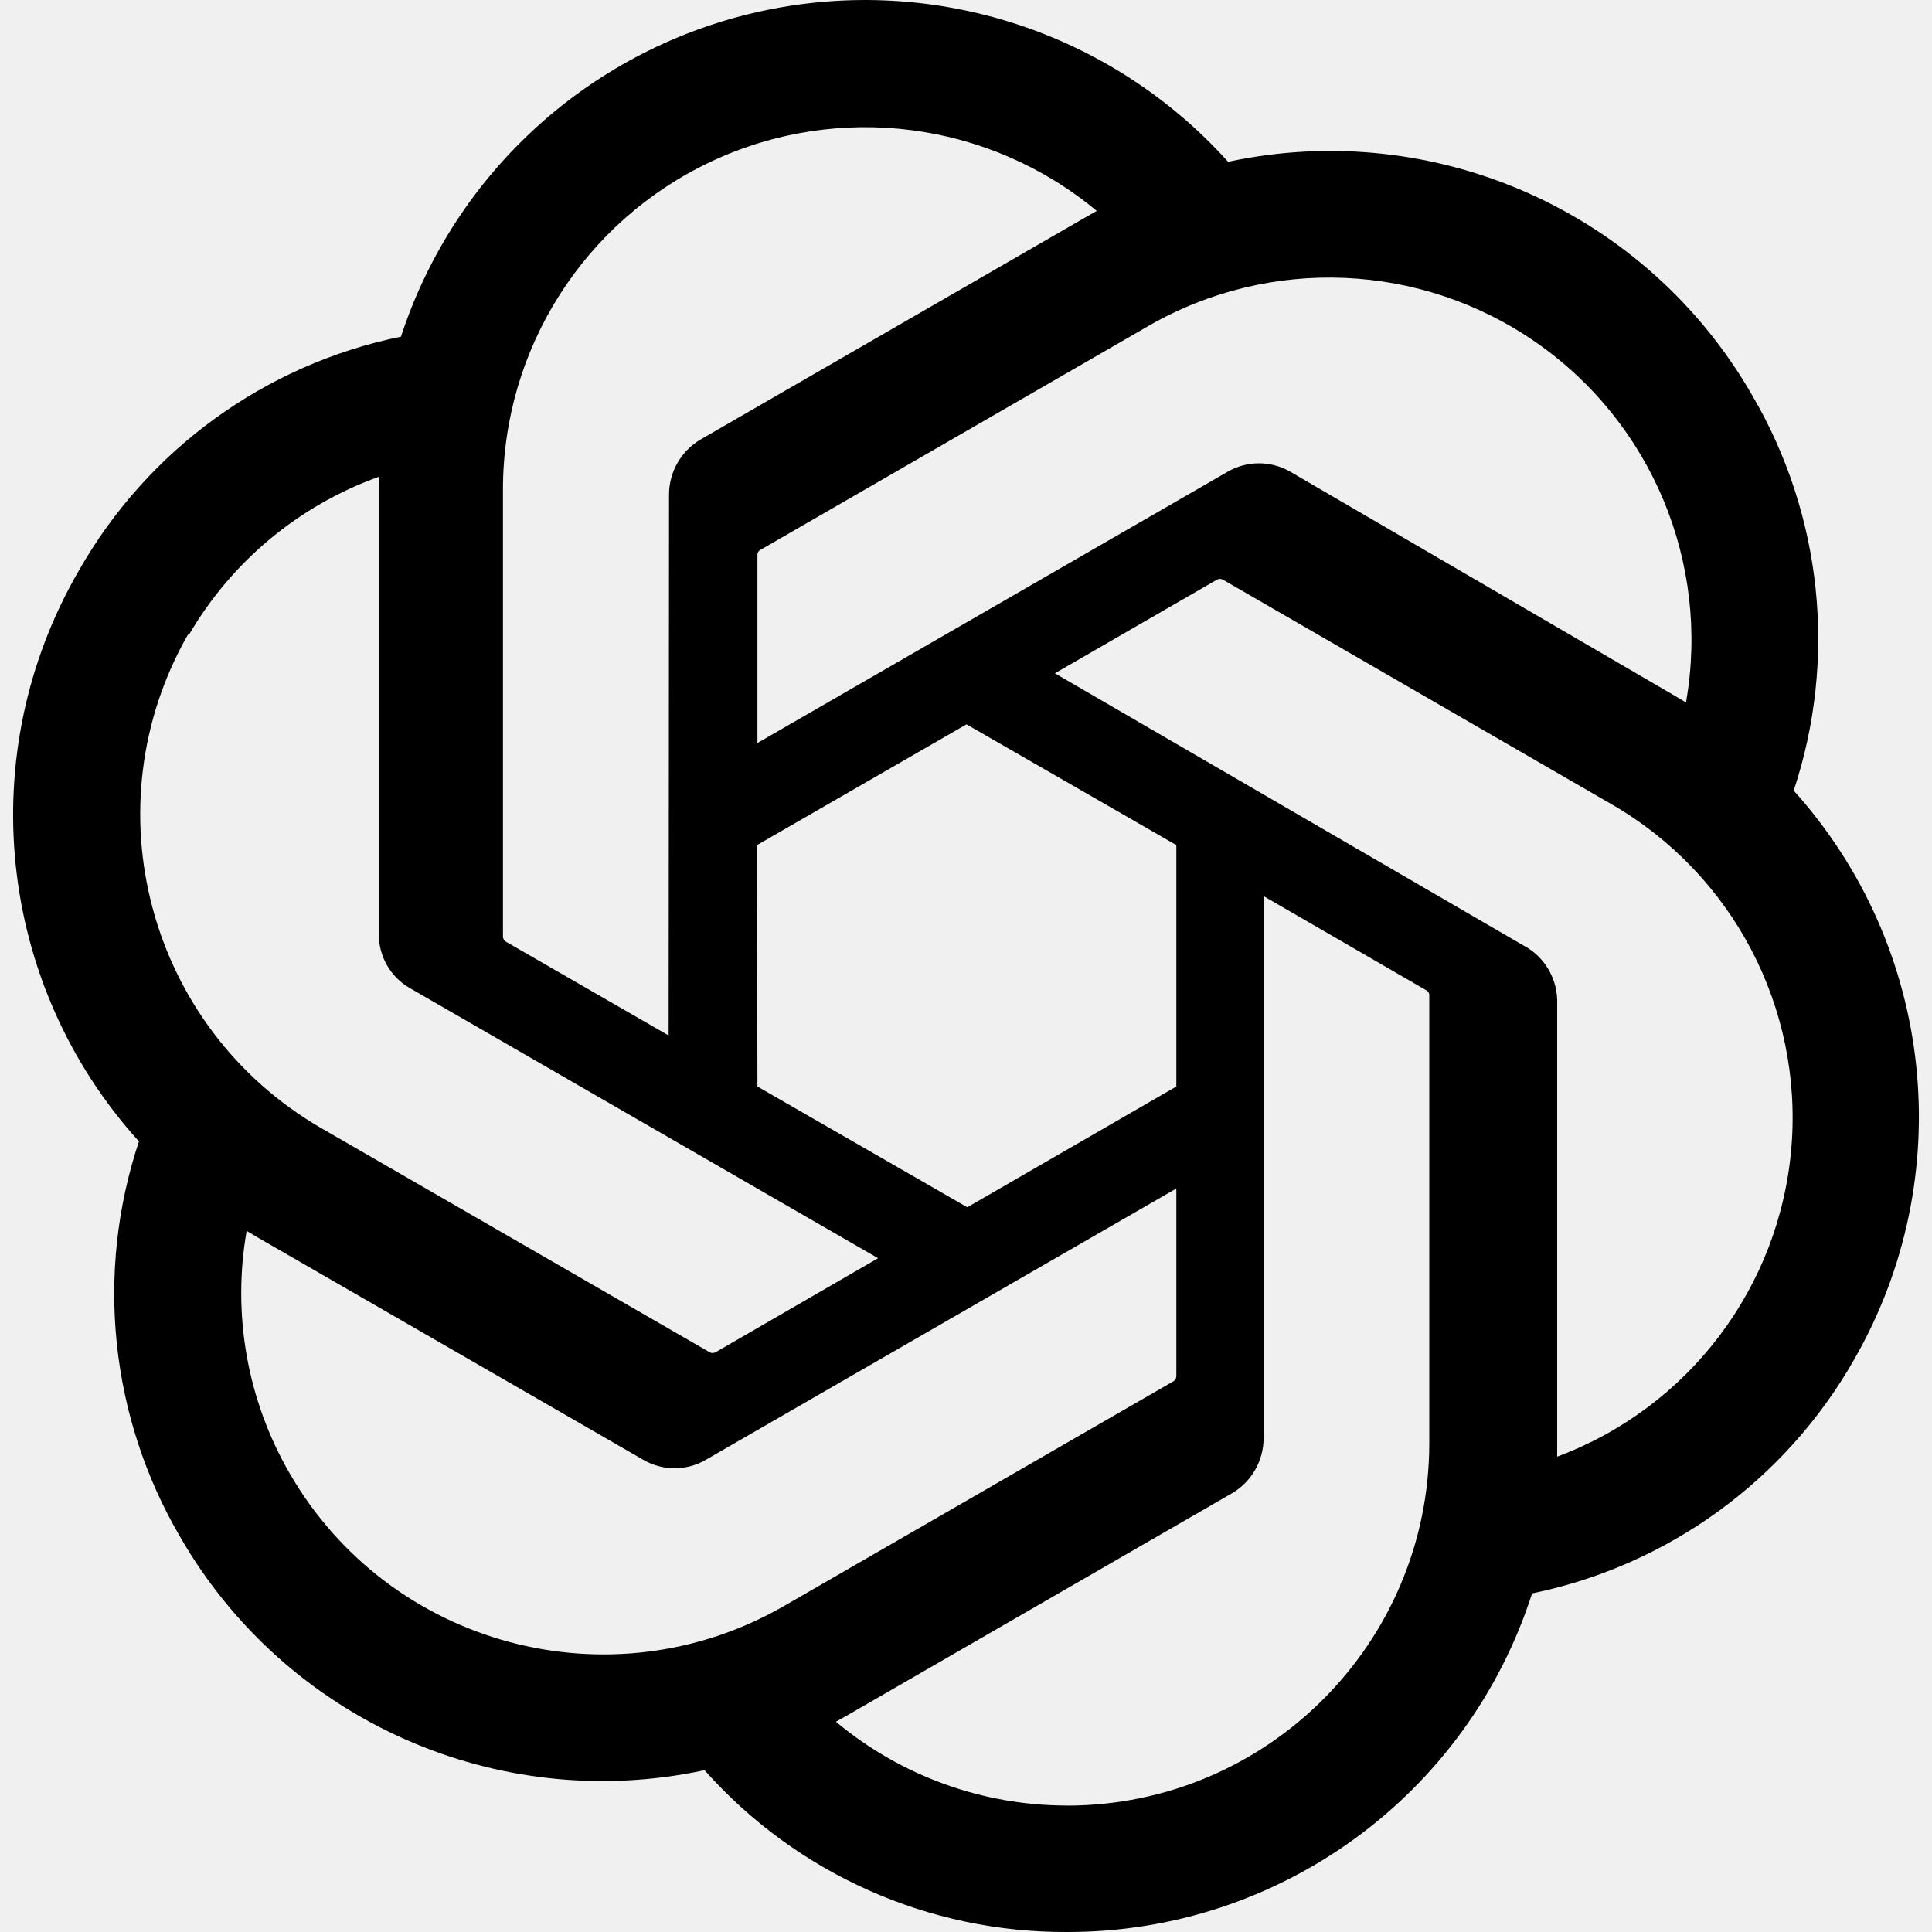
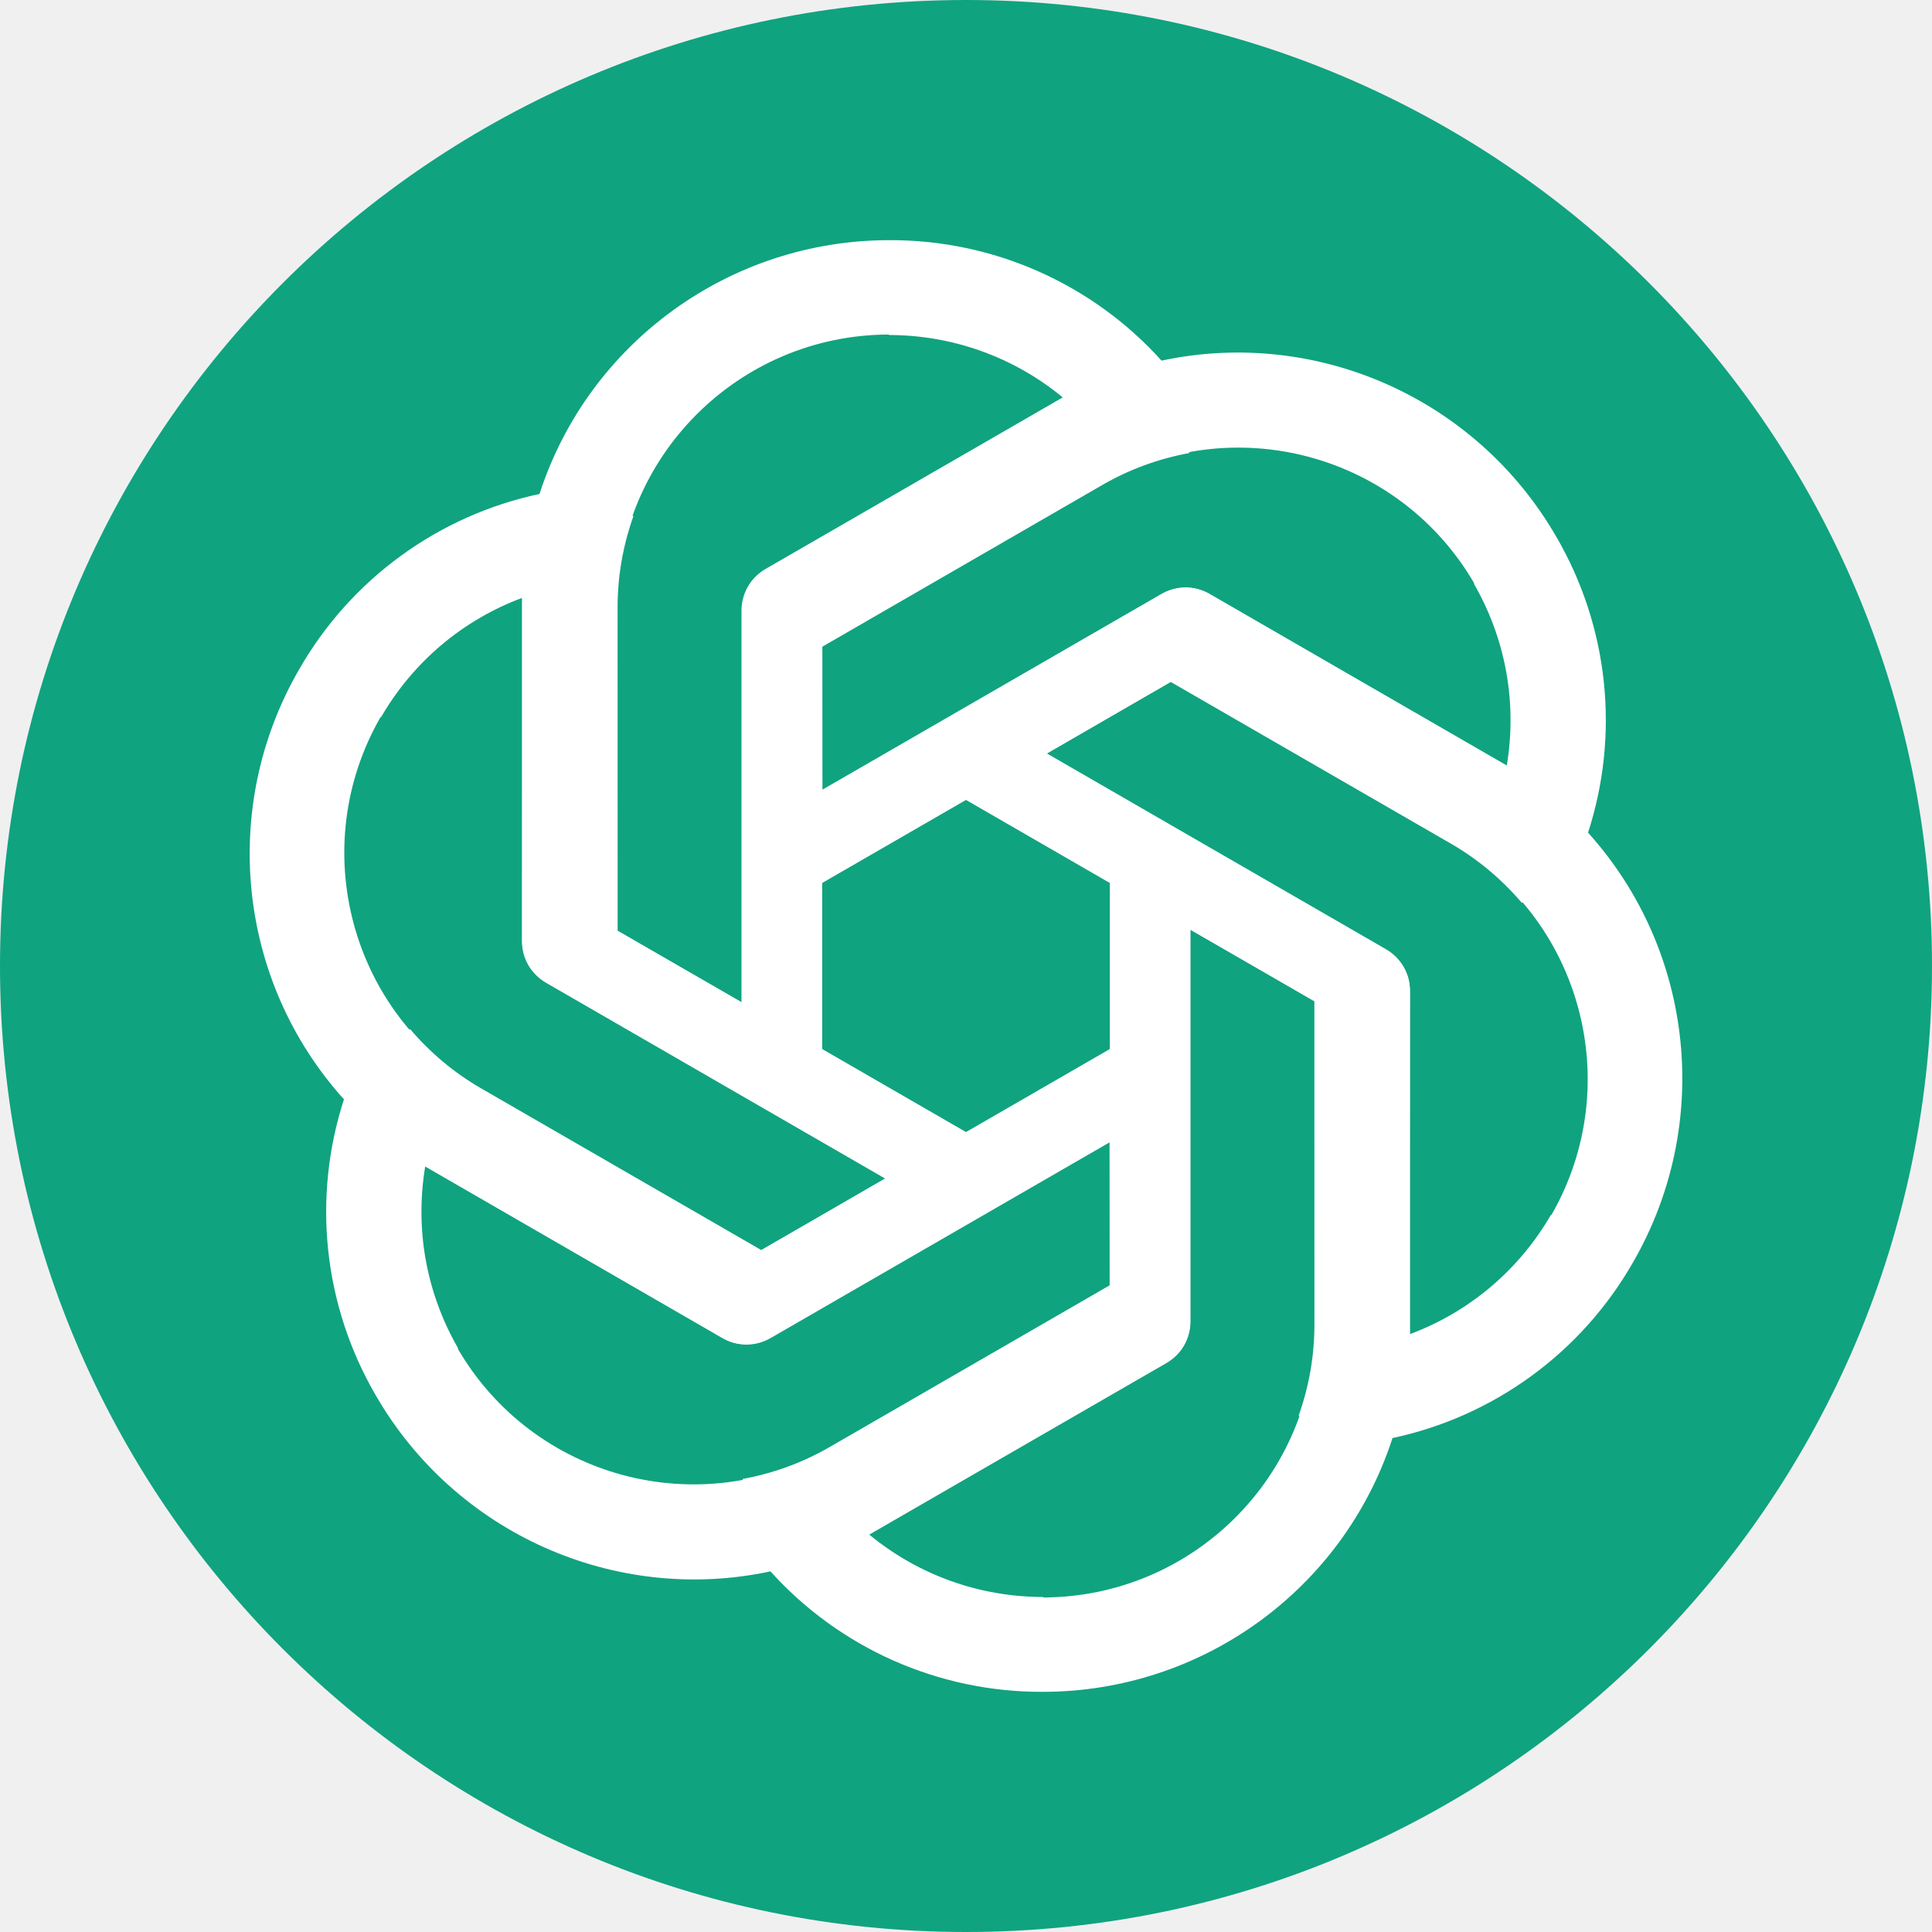
- <svg xmlns="http://www.w3.org/2000/svg" fill="#000000" width="800px" height="800px" viewBox="0 0 24 24" role="img">
-   <path d="M22.282 9.821a5.985 5.985 0 0 0-.516-4.911 6.046 6.046 0 0 0-6.51-2.9A6.065 6.065 0 0 0 4.981 4.182a5.985 5.985 0 0 0-3.998 2.9 6.046 6.046 0 0 0 .743 7.097 5.98 5.98 0 0 0 .511 4.911 6.051 6.051 0 0 0 6.515 2.9A5.985 5.985 0 0 0 13.26 24a6.056 6.056 0 0 0 5.772-4.206 5.989 5.989 0 0 0 3.998-2.9 6.056 6.056 0 0 0-.748-7.073zm-9.022 12.608a4.476 4.476 0 0 1-2.876-1.041l.142-.08 4.778-2.758a.795.795 0 0 0 .393-.681v-6.737l2.02 1.169a.071.071 0 0 1 .038.052v5.583a4.504 4.504 0 0 1-4.495 4.494zm-9.661-4.125a4.471 4.471 0 0 1-.535-3.014l.142.085 4.783 2.758a.771.771 0 0 0 .781 0l5.843-3.369v2.332a.08.08 0 0 1-.033.061L9.74 19.95a4.499 4.499 0 0 1-6.141-1.646zM2.341 7.896a4.485 4.485 0 0 1 2.365-1.973V11.6a.766.766 0 0 0 .388.676l5.814 3.354-2.02 1.169a.076.076 0 0 1-.071 0l-4.83-2.787A4.504 4.504 0 0 1 2.341 7.872zm16.596 3.856L13.104 8.364 15.119 7.2a.076.076 0 0 1 .071 0l4.83 2.791a4.494 4.494 0 0 1-.676 8.104v-5.677a.79.79 0 0 0-.407-.667zm2.011-3.023l-.142-.085-4.774-2.782a.776.776 0 0 0-.785 0L9.409 9.23V6.897a.066.066 0 0 1 .028-.061l4.83-2.787a4.499 4.499 0 0 1 6.68 4.66zM8.306 12.863l-2.02-1.164a.08.08 0 0 1-.038-.057V6.074a4.499 4.499 0 0 1 7.376-3.454l-.142.081L8.704 5.459a.795.795 0 0 0-.393.681zm1.098-2.365l2.602-1.5 2.607 1.5v2.999l-2.597 1.5-2.607-1.5Z" />
+ <svg xmlns="http://www.w3.org/2000/svg" xmlns:xlink="http://www.w3.org/1999/xlink" viewBox="0 0 2406 2406">
+   <circle cx="1203" cy="1203" r="1203" fill="#10a37f" />
+   <path id="a" d="M1107.3 299.1c-197.999 0-373.9 127.3-435.2 315.3L650 743.5v427.9c0 21.4 11 40.4 29.4 51.4l344.5 198.515V833.3h.1v-27.9L1372.7 604c33.715-19.52 70.44-32.857 108.47-39.828L1447.6 450.3C1361 353.5 1237.1 298.5 1107.3 299.1zm0 117.5-.6.6c79.699 0 156.3 27.5 217.6 78.4-2.5 1.2-7.4 4.3-11 6.1L952.8 709.3c-18.4 10.4-29.4 30-29.4 51.4V1248l-155.1-89.4V755.8c-.1-187.099 151.601-338.9 339-339.2z" fill="#fff" />
+   <use xlink:href="#a" transform="rotate(60 1203 1203)" />
+   <use xlink:href="#a" transform="rotate(120 1203 1203)" />
+   <use xlink:href="#a" transform="rotate(180 1203 1203)" />
+   <use xlink:href="#a" transform="rotate(240 1203 1203)" />
+   <use xlink:href="#a" transform="rotate(300 1203 1203)" />
</svg>
